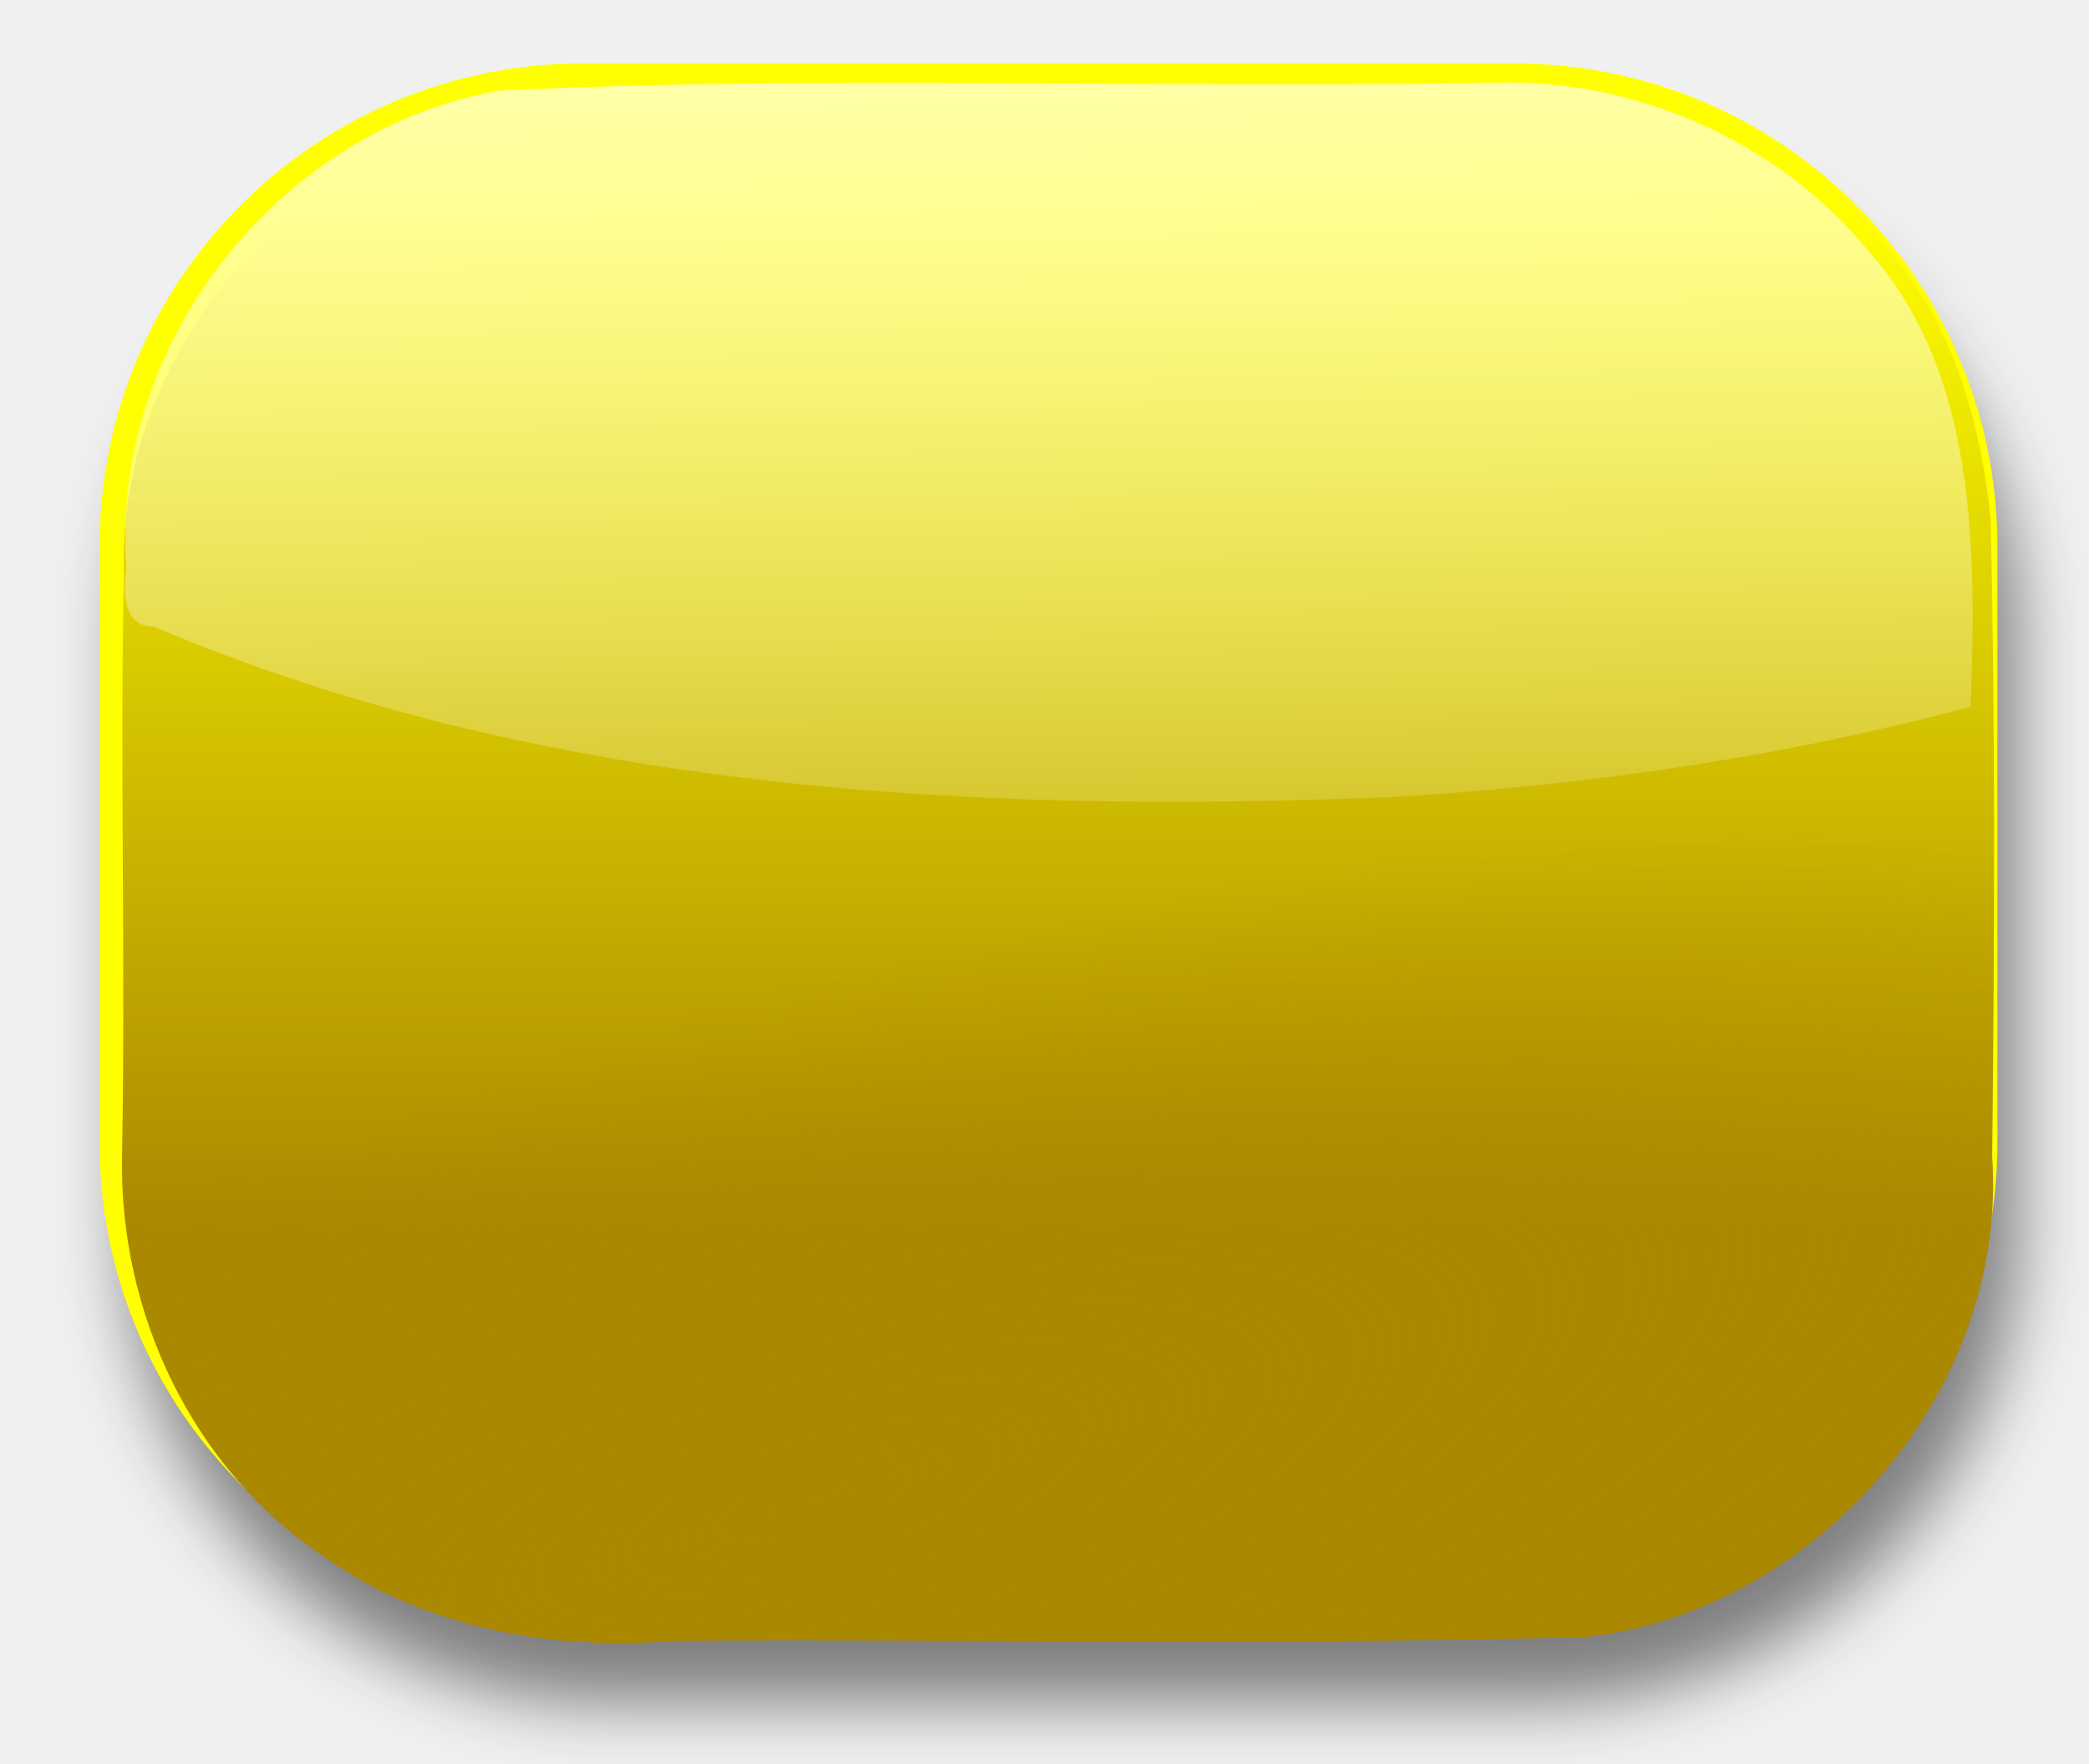
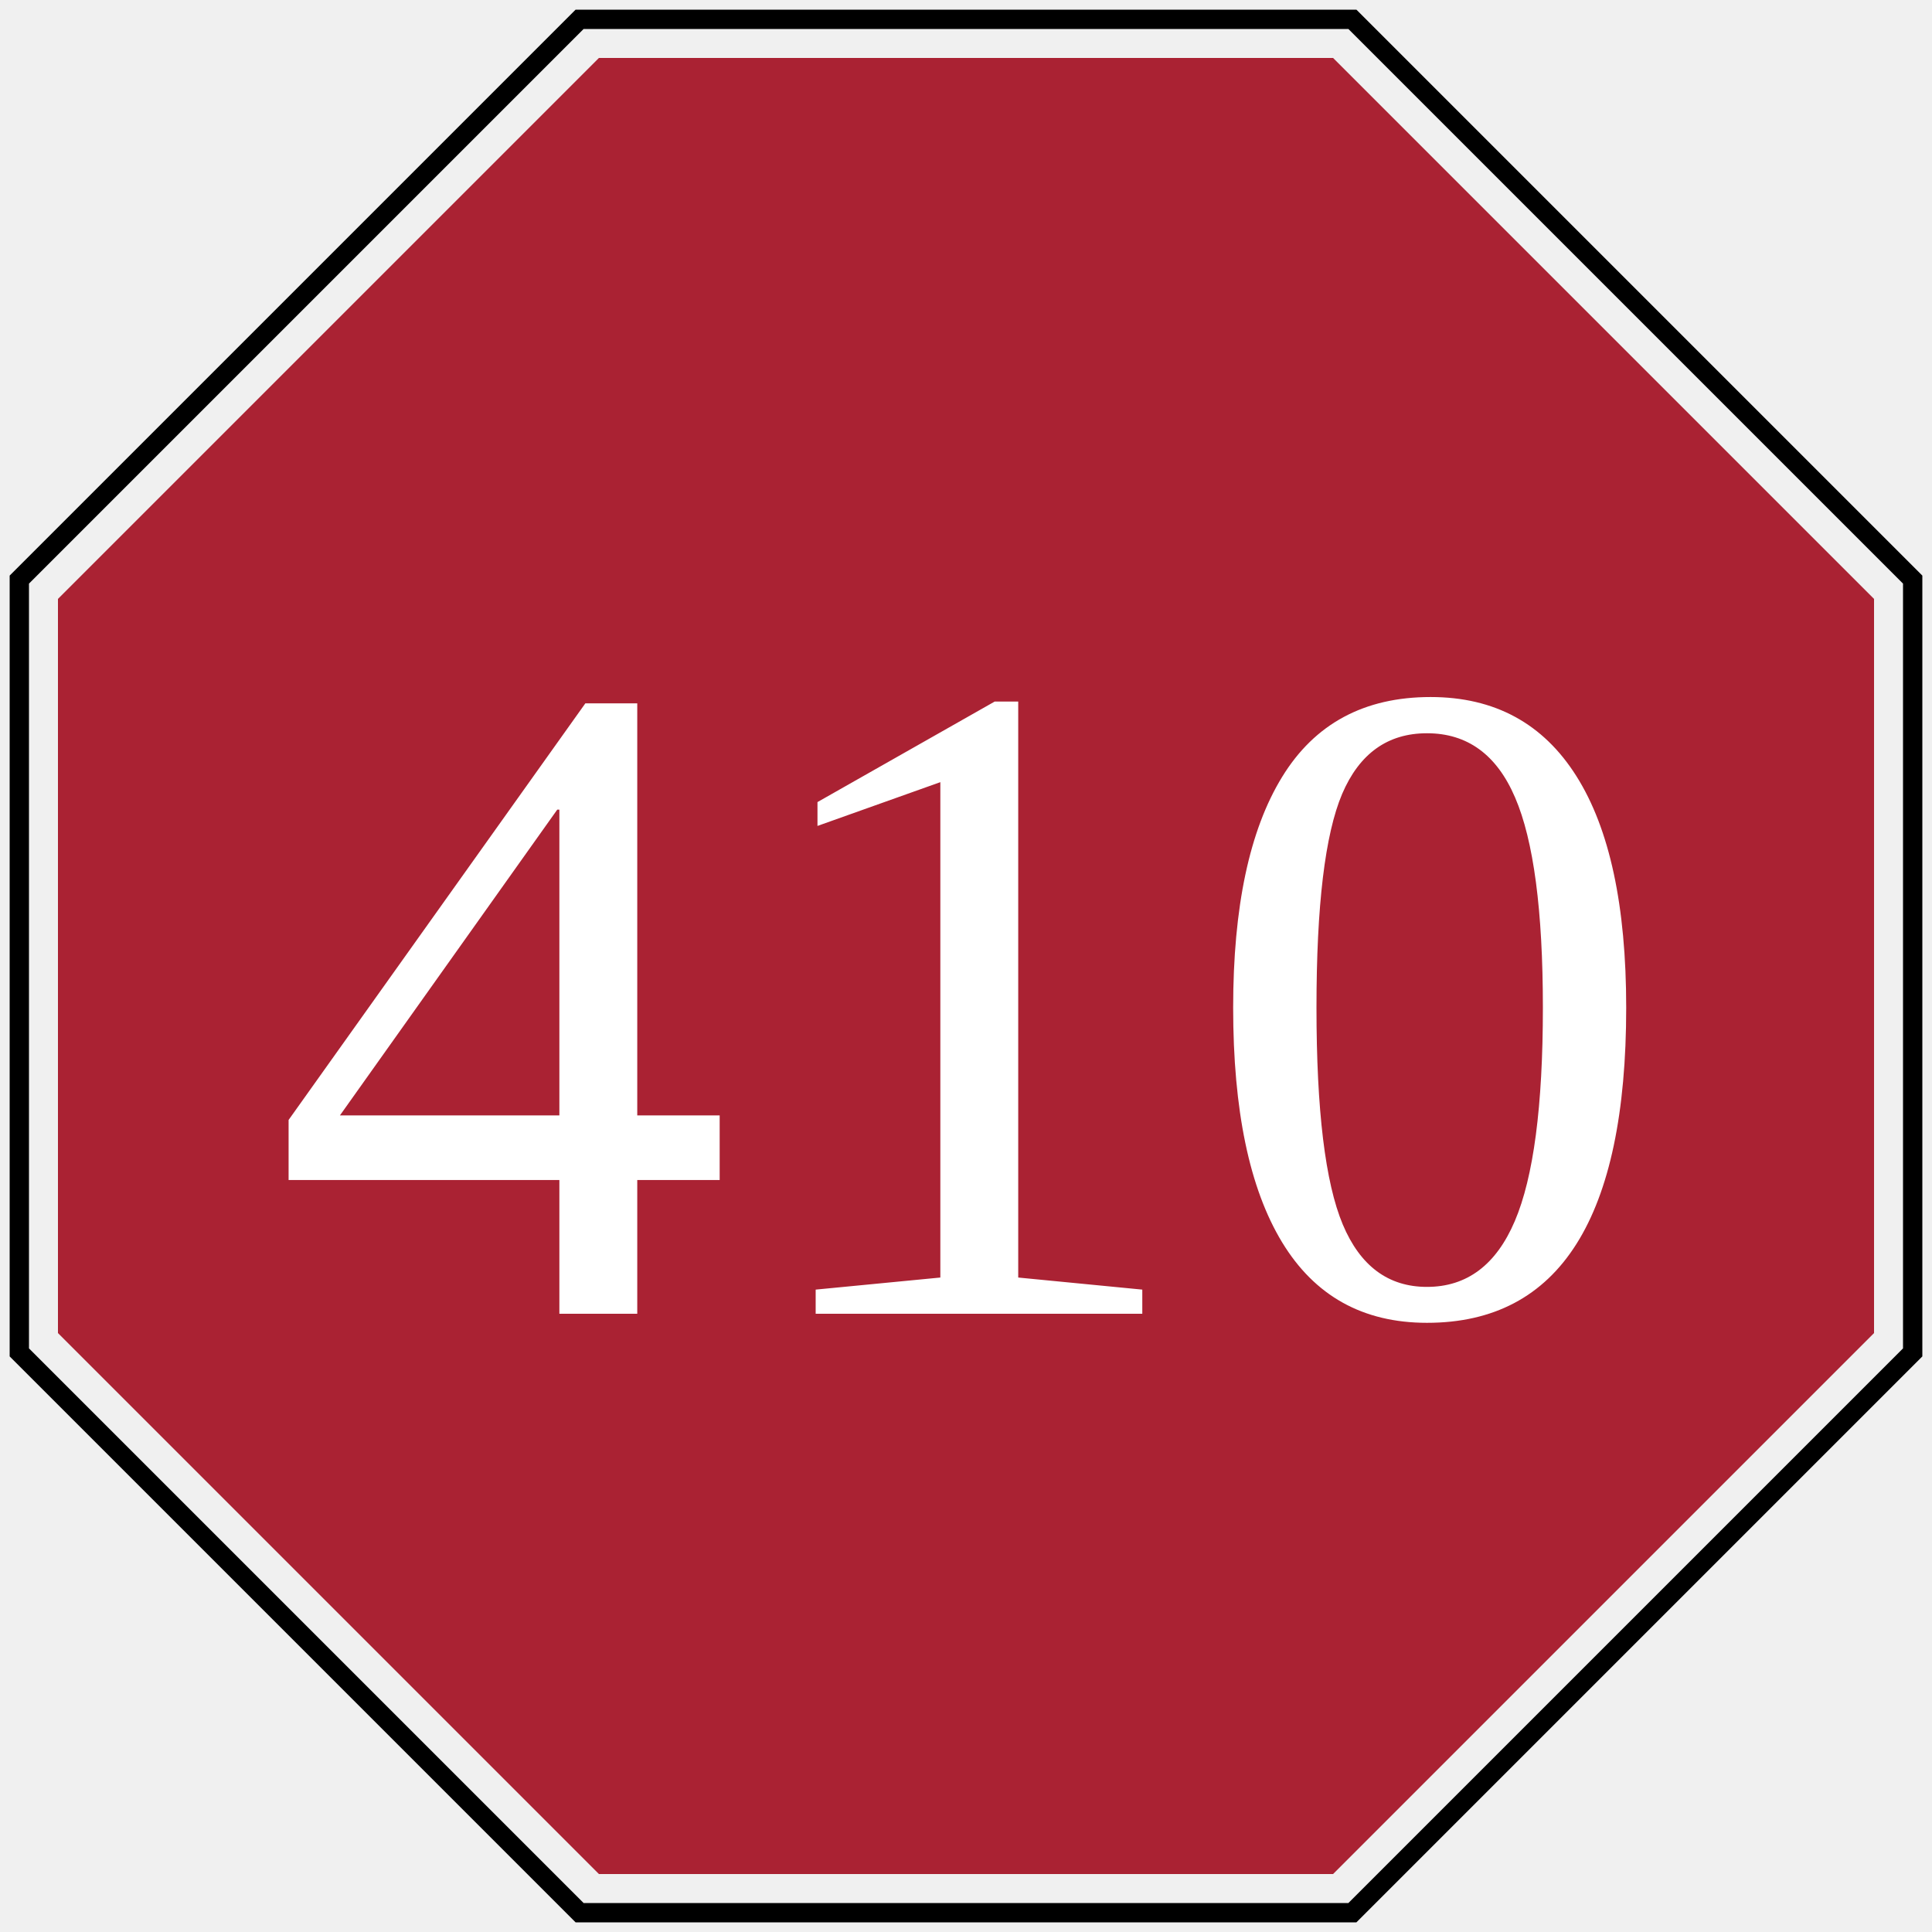
- <svg xmlns="http://www.w3.org/2000/svg" xmlns:xlink="http://www.w3.org/1999/xlink" id="svg6783" viewBox="0 0 510.25 430.82" version="1.1">
-   <defs id="defs6785">
-     <filter id="filter4074" color-interpolation-filters="sRGB">
-       <feGaussianBlur id="feGaussianBlur4076" stdDeviation="5.105" />
-     </filter>
-     <linearGradient id="linearGradient6713" y2="68.076" xlink:href="#linearGradient3865-3" gradientUnits="userSpaceOnUse" x2="170" gradientTransform="matrix(1 0 0 2.9339 2.755e-7 627.09)" y1="119.51" x1="170" />
-     <linearGradient id="linearGradient3865-3">
-       <stop id="stop3867-6" stop-color="#a80" offset="0" />
-       <stop id="stop3869-4" stop-color="#a80" stop-opacity="0" offset="1" />
-     </linearGradient>
-     <radialGradient id="radialGradient6715" xlink:href="#linearGradient3865-3" gradientUnits="userSpaceOnUse" cy="364.5" cx="495.57" gradientTransform="matrix(.15612 .51126 -1.6354 .4994 661.18 582.62)" r="138.1" />
-     <linearGradient id="linearGradient7327" y2="163.43" gradientUnits="userSpaceOnUse" x2="173.75" gradientTransform="translate(2.755e-7 615.18)" y1="344.25" x1="177.79">
-       <stop id="stop3985-8" stop-color="#fff" stop-opacity="0" offset="0" />
-       <stop id="stop3987-9" stop-color="#fff" offset="1" />
-     </linearGradient>
-   </defs>
-   <g id="layer1" transform="translate(-25.049 -42.498)">
-     <g id="g6706" transform="matrix(1.6556 0 0 1.6556 -12.133 -1276.2)">
-       <rect id="rect4029" opacity=".473" transform="matrix(.99668 0 0 .98812 -4.938 9.5985)" ry="71.252" filter="url(#filter4074)" width="280" y="820.01" x="46.234" height="230.52" />
-       <rect id="rect4045" ry="71.252" height="230.52" width="280" y="805.87" x="37.143" fill="#ff0" />
-       <path id="path4047" fill="url(#linearGradient6713)" d="m224.19 811.96c-40.733 0.561-81.505-0.521-122.22 0.469-33.618 3.272-62.221 34.26-61.235 68.343-0.577 28.693 0.25 57.399-0.267 86.094-0.531 23.359 10.469 46.553 30.072 59.478 14.884 10.476 33.425 13.648 51.305 12.219 44.933-0.29 89.906 0.741 134.81-0.572 33.935-3.928 62.125-36.443 59.706-70.874 0.35-31.375 0.495-62.797-0.218-94.151-3.537-33.574-20.406-55.849-54.565-54.663-7.744-0.352-29.642-6.4-37.392-6.342z" />
-       <path id="path4049" fill="url(#radialGradient6715)" d="m224.19 811.96c-40.733 0.561-81.505-0.521-122.22 0.469-33.618 3.272-62.221 34.26-61.235 68.343-0.577 28.693 0.25 57.399-0.267 86.094-0.531 23.359 10.469 46.553 30.072 59.478 14.884 10.476 33.425 13.648 51.305 12.219 44.933-0.29 89.906 0.741 134.81-0.572 33.935-3.928 62.125-36.443 59.706-70.874 0.35-31.375 0.495-62.797-0.218-94.151-3.537-33.574-20.406-55.849-54.565-54.663-7.744-0.352-29.642-6.4-37.392-6.342z" />
-       <path id="path4051" opacity=".783" d="m242.56 808.71c-48.782 0.928-97.642-1.168-146.37 1.156-32.412 5.558-57.708 37.46-55.063 70.375-0.566 3.142-0.602 8.767 3.875 8.656 57.637 24.471 121.71 27.747 183.59 25.159 28.533-1.741 57.018-5.912 84.596-13.284 0.821-23.039 0.999-49.224-15.062-67.219-13.237-16.233-34.529-25.592-55.562-24.844z" fill="url(#linearGradient7327)" />
-     </g>
-   </g>
+ <svg xmlns="http://www.w3.org/2000/svg" viewBox="0 0 100 100">
+   <path d="M30,1h40l29,29v40l-29,29h-40l-29-29v-40z" stroke="#000" fill="none" />
+   <path d="M31,3h38l28,28v38l-28,28h-38l-28-28v-38z" fill="#a23" />
+   <text x="50" y="68" font-size="48" fill="#FFF" text-anchor="middle">410</text>
</svg>
